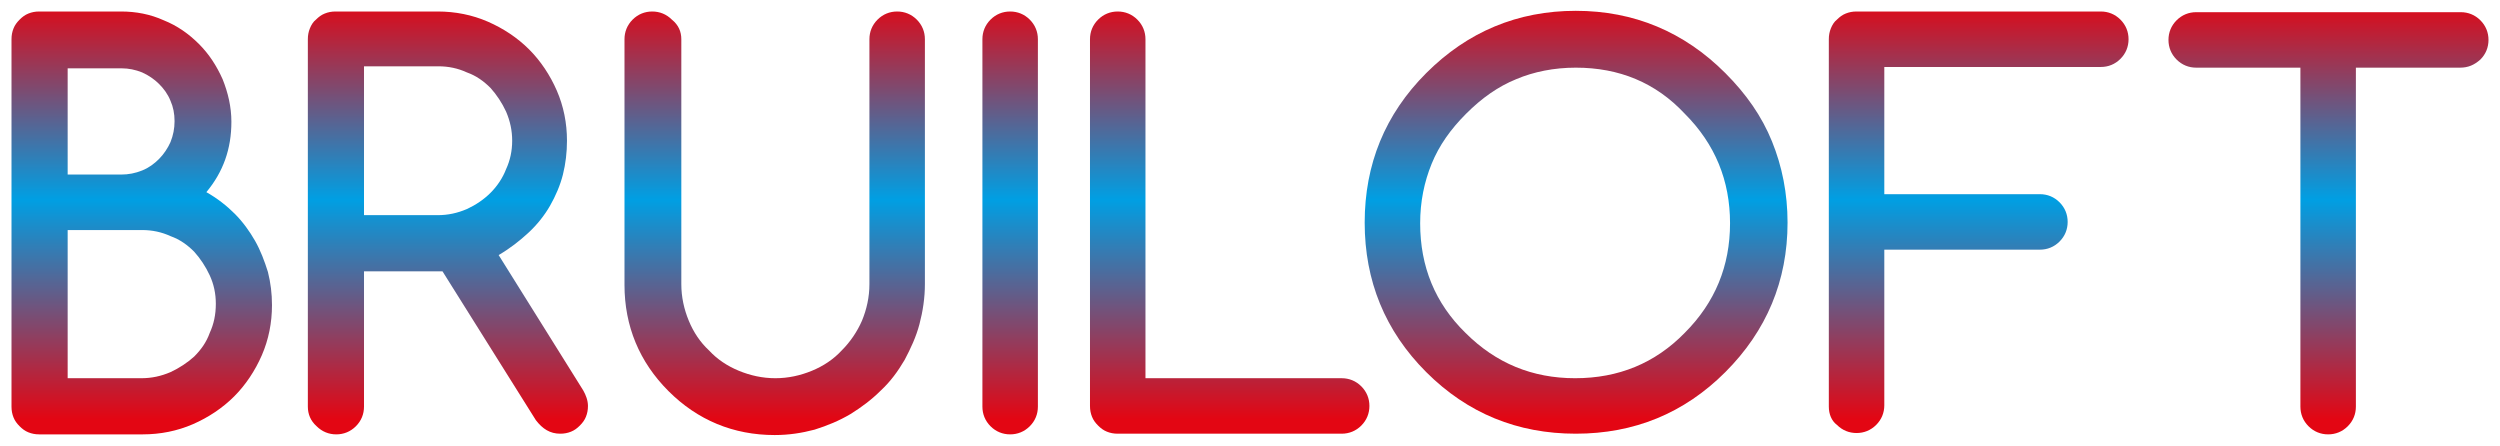
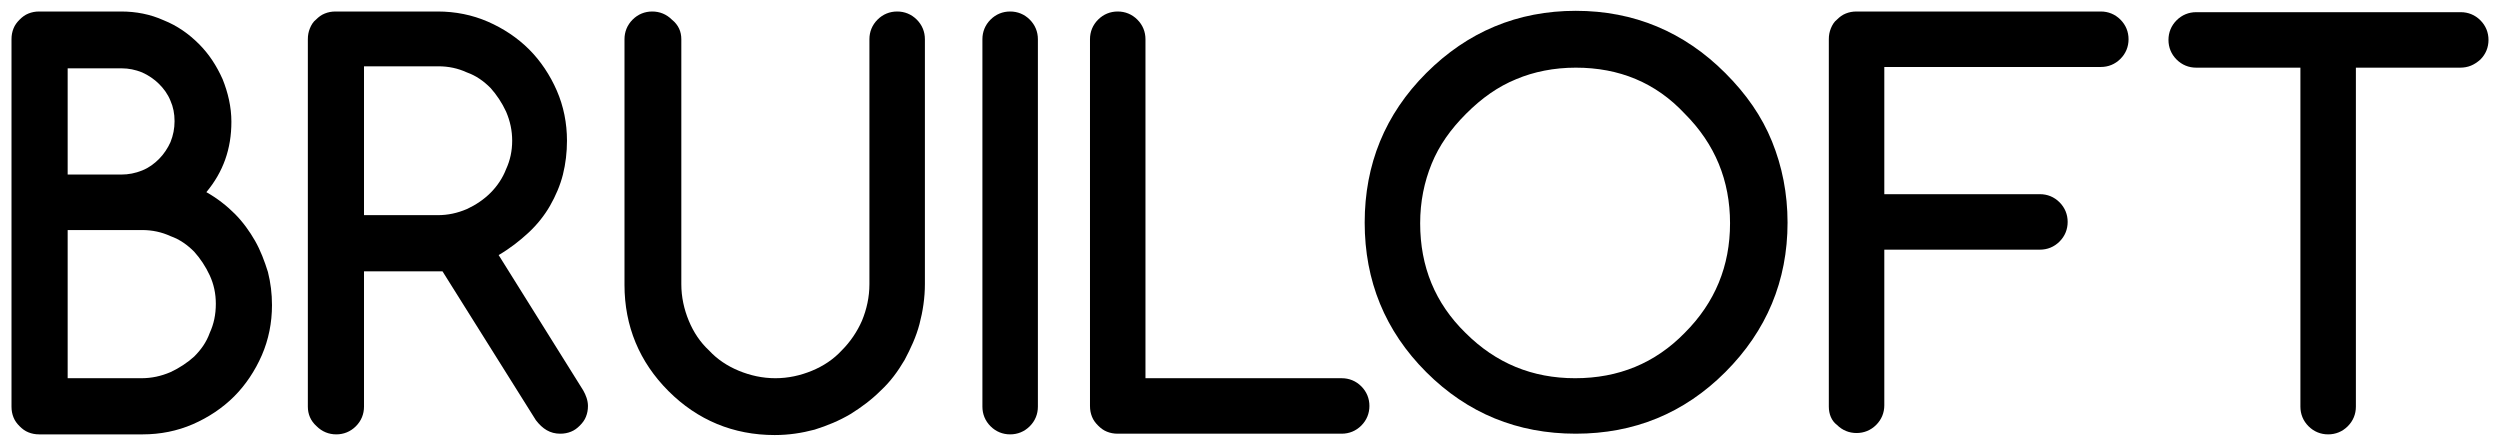
<svg xmlns="http://www.w3.org/2000/svg" version="1.1" id="Calque_1" x="0px" y="0px" viewBox="0 0 369.5 65.9" style="enable-background:new 0 0 369.5 65.9;" xml:space="preserve">
  <style type="text/css">
- 	.st0{fill:url(#SVGID_1_);}
- 	.st1{fill:url(#SVGID_2_);}
- 	.st2{fill:url(#SVGID_3_);}
- 	.st3{fill:url(#SVGID_4_);}
- 	.st4{fill:url(#SVGID_5_);}
- 	.st5{fill:url(#SVGID_6_);}
- 	.st6{fill:url(#SVGID_7_);}
- 	.st7{fill:url(#SVGID_8_);}
+ 	.bruiloft_letter_gradient_0{fill:url(#bruiloft_letter_gradient_1);}
+ 	.bruiloft_letter_gradient_1{fill:url(#bruiloft_letter_gradient_2);}
+ 	.bruiloft_letter_gradient_2{fill:url(#bruiloft_letter_gradient_3);}
+ 	.bruiloft_letter_gradient_3{fill:url(#bruiloft_letter_gradient_4);}
+ 	.bruiloft_letter_gradient_4{fill:url(#bruiloft_letter_gradient_5);}
+ 	.bruiloft_letter_gradient_5{fill:url(#bruiloft_letter_gradient_6);}
+ 	.bruiloft_letter_gradient_6{fill:url(#bruiloft_letter_gradient_7);}
+ 	.bruiloft_letter_gradient_7{fill:url(#bruiloft_letter_gradient_8);}
</style>
  <g>
-     <linearGradient id="SVGID_1_" gradientUnits="userSpaceOnUse" x1="20.899" y1="2.091838e-11" x2="20.899" y2="61.946">
+     <linearGradient id="bruiloft_letter_gradient_1" gradientUnits="userSpaceOnUse" x1="20.899" y1="2.091838e-11" x2="20.899" y2="61.946">
      <stop offset="0" style="stop-color:#E30613" />
      <stop offset="0.476" style="stop-color:#009FE3" />
      <stop offset="1" style="stop-color:#E30613" />
    </linearGradient>
    <path class="st0" d="M17.9,1.7c2.2,0,4.3,0.4,6.3,1.3c2,0.8,3.7,2,5.2,3.5c1.5,1.5,2.6,3.2,3.5,5.2c0.8,2,1.3,4.1,1.3,6.3   c0,4-1.2,7.4-3.7,10.4c1.6,0.9,3,2,4.2,3.2c1.2,1.2,2.2,2.6,3,4s1.4,3,1.9,4.6c0.4,1.6,0.6,3.2,0.6,4.9c0,2.6-0.5,5.1-1.5,7.4   c-1,2.3-2.4,4.4-4.1,6.1c-1.7,1.7-3.8,3.1-6.1,4.1c-2.3,1-4.8,1.5-7.4,1.5H5.8c-0.6,0-1.1-0.1-1.6-0.3c-0.5-0.2-0.9-0.5-1.3-0.9   c-0.4-0.4-0.7-0.8-0.9-1.3c-0.2-0.5-0.3-1-0.3-1.6V5.8c0-0.6,0.1-1.1,0.3-1.6c0.2-0.5,0.5-0.9,0.9-1.3C3.3,2.5,3.7,2.2,4.2,2   c0.5-0.2,1-0.3,1.6-0.3H17.9z M10,10v15.8h7.9c1.1,0,2.1-0.2,3.1-0.6c1-0.4,1.8-1,2.5-1.7c0.7-0.7,1.3-1.6,1.7-2.5   c0.4-1,0.6-2,0.6-3.1c0-1.1-0.2-2.1-0.6-3c-0.4-1-1-1.8-1.7-2.5c-0.7-0.7-1.6-1.3-2.5-1.7c-1-0.4-2-0.6-3-0.6H10z M10,34.1v21.8   h10.9c1.5,0,2.9-0.3,4.3-0.9c1.3-0.6,2.5-1.4,3.5-2.3c1-1,1.8-2.1,2.3-3.5c0.6-1.3,0.9-2.7,0.9-4.3c0-1.5-0.3-2.9-0.9-4.2   c-0.6-1.3-1.4-2.5-2.3-3.5c-1-1-2.1-1.8-3.5-2.3c-1.3-0.6-2.7-0.9-4.2-0.9H10z" />
-     <linearGradient id="SVGID_2_" gradientUnits="userSpaceOnUse" x1="66.192" y1="1.637090e-11" x2="66.192" y2="61.946">
+     <linearGradient id="bruiloft_letter_gradient_2" gradientUnits="userSpaceOnUse" x1="66.192" y1="1.637090e-11" x2="66.192" y2="61.946">
      <stop offset="0" style="stop-color:#E30613" />
      <stop offset="0.476" style="stop-color:#009FE3" />
      <stop offset="1" style="stop-color:#E30613" />
    </linearGradient>
    <path class="st1" d="M45.5,60.1V5.8c0-0.6,0.1-1.1,0.3-1.6c0.2-0.5,0.5-1,0.9-1.3C47.1,2.5,47.5,2.2,48,2c0.5-0.2,1-0.3,1.6-0.3   h15.1c2.6,0,5.1,0.5,7.4,1.5c2.3,1,4.4,2.4,6.1,4.1c1.7,1.7,3.1,3.8,4.1,6.1c1,2.3,1.5,4.8,1.5,7.4c0,1.7-0.2,3.4-0.6,5   c-0.4,1.6-1.1,3.2-1.9,4.6c-0.8,1.4-1.9,2.8-3.2,4c-1.3,1.2-2.7,2.3-4.4,3.3l12.5,20c0.4,0.7,0.7,1.5,0.7,2.3   c0,0.6-0.1,1.1-0.3,1.6c-0.2,0.5-0.5,0.9-0.9,1.3c-0.4,0.4-0.8,0.7-1.3,0.9c-0.5,0.2-1,0.3-1.6,0.3c-1.5,0-2.6-0.7-3.6-2L65.4,40.1   H53.8v20c0,1.1-0.4,2.1-1.2,2.9c-0.8,0.8-1.8,1.2-2.9,1.2c-1.1,0-2.1-0.4-2.9-1.2C45.9,62.2,45.5,61.2,45.5,60.1z M53.8,10v21.8   h10.9c1.5,0,2.9-0.3,4.3-0.9c1.3-0.6,2.5-1.4,3.5-2.4c1-1,1.8-2.2,2.3-3.5c0.6-1.3,0.9-2.7,0.9-4.2c0-1.5-0.3-2.9-0.9-4.3   c-0.6-1.3-1.4-2.5-2.3-3.5c-1-1-2.1-1.8-3.5-2.3c-1.3-0.6-2.7-0.9-4.2-0.9H53.8z" />
-     <linearGradient id="SVGID_3_" gradientUnits="userSpaceOnUse" x1="114.61" y1="1.182343e-11" x2="114.61" y2="61.946">
+     <linearGradient id="bruiloft_letter_gradient_3" gradientUnits="userSpaceOnUse" x1="114.61" y1="1.182343e-11" x2="114.61" y2="61.946">
      <stop offset="0" style="stop-color:#E30613" />
      <stop offset="0.476" style="stop-color:#009FE3" />
      <stop offset="1" style="stop-color:#E30613" />
    </linearGradient>
    <path class="st2" d="M100.7,5.8V42c0,1.9,0.4,3.7,1.1,5.4c0.7,1.7,1.7,3.2,3,4.4c1.2,1.3,2.7,2.3,4.4,3c1.7,0.7,3.5,1.1,5.4,1.1   c1.9,0,3.7-0.4,5.4-1.1c1.7-0.7,3.2-1.7,4.4-3c1.3-1.3,2.3-2.8,3-4.4c0.7-1.7,1.1-3.5,1.1-5.4V5.8c0-1.1,0.4-2.1,1.2-2.9   c0.8-0.8,1.8-1.2,2.9-1.2c1.1,0,2.1,0.4,2.9,1.2c0.8,0.8,1.2,1.8,1.2,2.9V42c0,2-0.3,4-0.8,5.9c-0.5,1.9-1.3,3.6-2.2,5.3   c-1,1.7-2.1,3.2-3.5,4.5c-1.4,1.4-2.9,2.5-4.5,3.5c-1.7,1-3.4,1.7-5.3,2.3c-1.9,0.5-3.8,0.8-5.9,0.8c-6.1,0-11.4-2.2-15.7-6.5   c-4.3-4.3-6.5-9.6-6.5-15.7V5.8c0-1.1,0.4-2.1,1.2-2.9c0.8-0.8,1.8-1.2,2.9-1.2c1.1,0,2.1,0.4,2.9,1.2   C100.3,3.7,100.7,4.7,100.7,5.8z" />
-     <linearGradient id="SVGID_4_" gradientUnits="userSpaceOnUse" x1="149.278" y1="8.185452e-12" x2="149.278" y2="61.946">
+     <linearGradient id="bruiloft_letter_gradient_4" gradientUnits="userSpaceOnUse" x1="149.278" y1="8.185452e-12" x2="149.278" y2="61.946">
      <stop offset="0" style="stop-color:#E30613" />
      <stop offset="0.476" style="stop-color:#009FE3" />
      <stop offset="1" style="stop-color:#E30613" />
    </linearGradient>
    <path class="st3" d="M153.4,60.1c0,1.1-0.4,2.1-1.2,2.9c-0.8,0.8-1.8,1.2-2.9,1.2c-1.1,0-2.1-0.4-2.9-1.2c-0.8-0.8-1.2-1.8-1.2-2.9   V5.8c0-1.1,0.4-2.1,1.2-2.9c0.8-0.8,1.8-1.2,2.9-1.2c1.1,0,2.1,0.4,2.9,1.2c0.8,0.8,1.2,1.8,1.2,2.9V60.1z" />
-     <linearGradient id="SVGID_5_" gradientUnits="userSpaceOnUse" x1="181.817" y1="4.547474e-12" x2="181.817" y2="61.946">
+     <linearGradient id="bruiloft_letter_gradient_5" gradientUnits="userSpaceOnUse" x1="181.817" y1="4.547474e-12" x2="181.817" y2="61.946">
      <stop offset="0" style="stop-color:#E30613" />
      <stop offset="0.476" style="stop-color:#009FE3" />
      <stop offset="1" style="stop-color:#E30613" />
    </linearGradient>
    <path class="st4" d="M161.1,5.8c0-1.1,0.4-2.1,1.2-2.9c0.8-0.8,1.8-1.2,2.9-1.2c1.1,0,2.1,0.4,2.9,1.2c0.8,0.8,1.2,1.8,1.2,2.9   v50.1h29c1.1,0,2.1,0.4,2.9,1.2c0.8,0.8,1.2,1.8,1.2,2.9c0,1.1-0.4,2.1-1.2,2.9c-0.8,0.8-1.8,1.2-2.9,1.2h-33.1   c-0.6,0-1.1-0.1-1.6-0.3c-0.5-0.2-0.9-0.5-1.3-0.9c-0.4-0.4-0.7-0.8-0.9-1.3c-0.2-0.5-0.3-1-0.3-1.6V5.8z" />
-     <linearGradient id="SVGID_6_" gradientUnits="userSpaceOnUse" x1="232.95" y1="-9.094947e-13" x2="232.95" y2="61.946">
+     <linearGradient id="bruiloft_letter_gradient_6" gradientUnits="userSpaceOnUse" x1="232.95" y1="-9.094947e-13" x2="232.95" y2="61.946">
      <stop offset="0" style="stop-color:#E30613" />
      <stop offset="0.476" style="stop-color:#009FE3" />
      <stop offset="1" style="stop-color:#E30613" />
    </linearGradient>
    <path class="st5" d="M264.2,32.9c0,8.6-3.1,16-9.2,22.1c-6.1,6.1-13.5,9.1-22.1,9.1c-8.6,0-16-3-22.1-9.1s-9.1-13.5-9.1-22.1   c0-8.6,3-16,9.1-22.1c6.1-6.1,13.5-9.2,22.1-9.2c8.6,0,16,3.1,22.1,9.2c3.1,3.1,5.4,6.4,6.9,10.1C263.4,24.6,264.2,28.6,264.2,32.9   z M232.9,10c-3.2,0-6.2,0.6-8.8,1.7c-2.7,1.1-5.1,2.8-7.4,5.1s-4,4.7-5.1,7.4c-1.1,2.7-1.7,5.6-1.7,8.8c0,6.4,2.2,11.8,6.7,16.2   c4.5,4.5,9.9,6.7,16.2,6.7c6.4,0,11.8-2.2,16.2-6.7c4.5-4.5,6.7-9.9,6.7-16.2c0-6.3-2.2-11.7-6.7-16.2   C244.7,12.2,239.3,10,232.9,10z" />
-     <linearGradient id="SVGID_7_" gradientUnits="userSpaceOnUse" x1="292.5" y1="-7.275958e-12" x2="292.5" y2="61.946">
+     <linearGradient id="bruiloft_letter_gradient_7" gradientUnits="userSpaceOnUse" x1="292.5" y1="-7.275958e-12" x2="292.5" y2="61.946">
      <stop offset="0" style="stop-color:#E30613" />
      <stop offset="0.476" style="stop-color:#009FE3" />
      <stop offset="1" style="stop-color:#E30613" />
    </linearGradient>
    <path class="st6" d="M270.3,60.1V5.8c0-0.6,0.1-1.1,0.3-1.6c0.2-0.5,0.5-1,0.9-1.3c0.4-0.4,0.8-0.7,1.3-0.9c0.5-0.2,1-0.3,1.6-0.3   h36.1c1.1,0,2.1,0.4,2.9,1.2c0.8,0.8,1.2,1.8,1.2,2.9c0,1.1-0.4,2.1-1.2,2.9c-0.8,0.8-1.8,1.2-2.9,1.2h-32v18.8h23   c1.1,0,2.1,0.4,2.9,1.2c0.8,0.8,1.2,1.8,1.2,2.9c0,1.1-0.4,2.1-1.2,2.9c-0.8,0.8-1.8,1.2-2.9,1.2h-23v23c0,1.1-0.4,2.1-1.2,2.9   c-0.8,0.8-1.8,1.2-2.9,1.2c-1.1,0-2.1-0.4-2.9-1.2C270.7,62.2,270.3,61.2,270.3,60.1z" />
-     <linearGradient id="SVGID_8_" gradientUnits="userSpaceOnUse" x1="344.043" y1="-1.182343e-11" x2="344.043" y2="61.946">
+     <linearGradient id="bruiloft_letter_gradient_8" gradientUnits="userSpaceOnUse" x1="344.043" y1="-1.182343e-11" x2="344.043" y2="61.946">
      <stop offset="0" style="stop-color:#E30613" />
      <stop offset="0.476" style="stop-color:#009FE3" />
      <stop offset="1" style="stop-color:#E30613" />
    </linearGradient>
    <path class="st7" d="M363.6,10h-15.4v50.1c0,1.1-0.4,2.1-1.2,2.9c-0.8,0.8-1.8,1.2-2.9,1.2s-2.1-0.4-2.9-1.2   c-0.8-0.8-1.2-1.8-1.2-2.9V10h-15.4c-1.1,0-2.1-0.4-2.9-1.2c-0.8-0.8-1.2-1.8-1.2-2.9c0-1.1,0.4-2.1,1.2-2.9   c0.8-0.8,1.8-1.2,2.9-1.2h39.1c1.1,0,2.1,0.4,2.9,1.2c0.8,0.8,1.2,1.8,1.2,2.9c0,1.1-0.4,2.1-1.2,2.9C365.7,9.6,364.8,10,363.6,10z   " />
  </g>
</svg>
